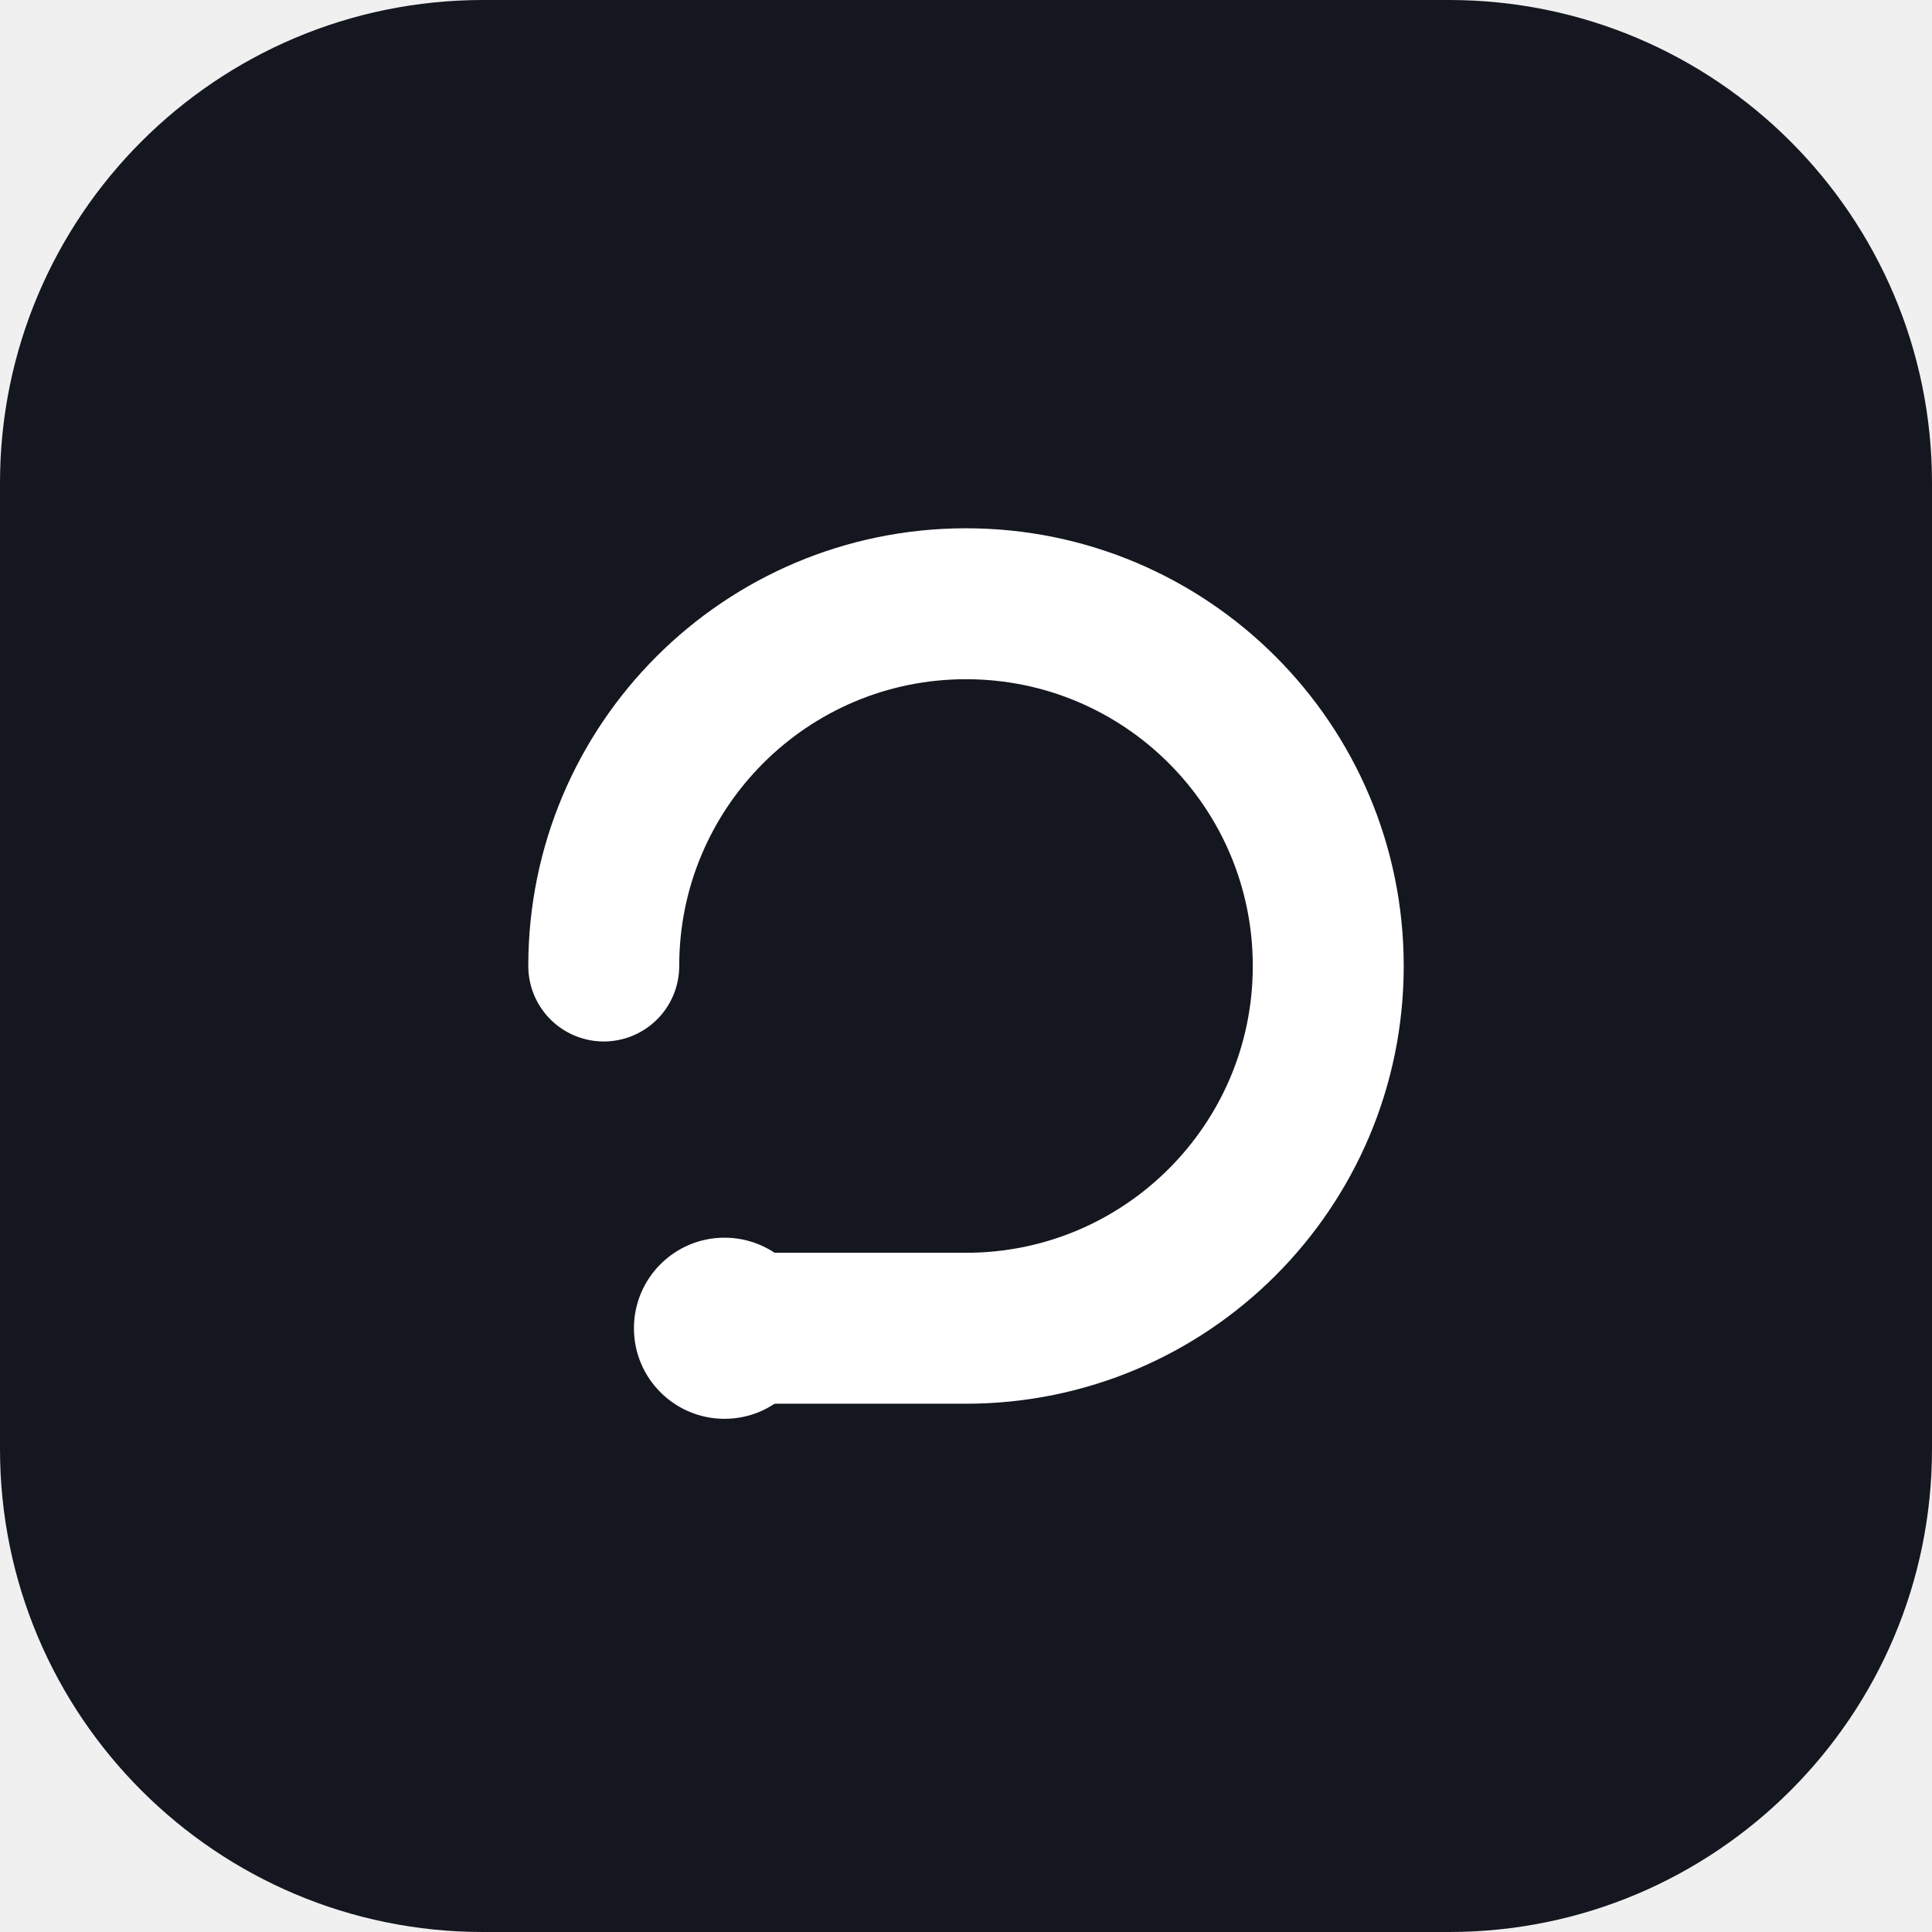
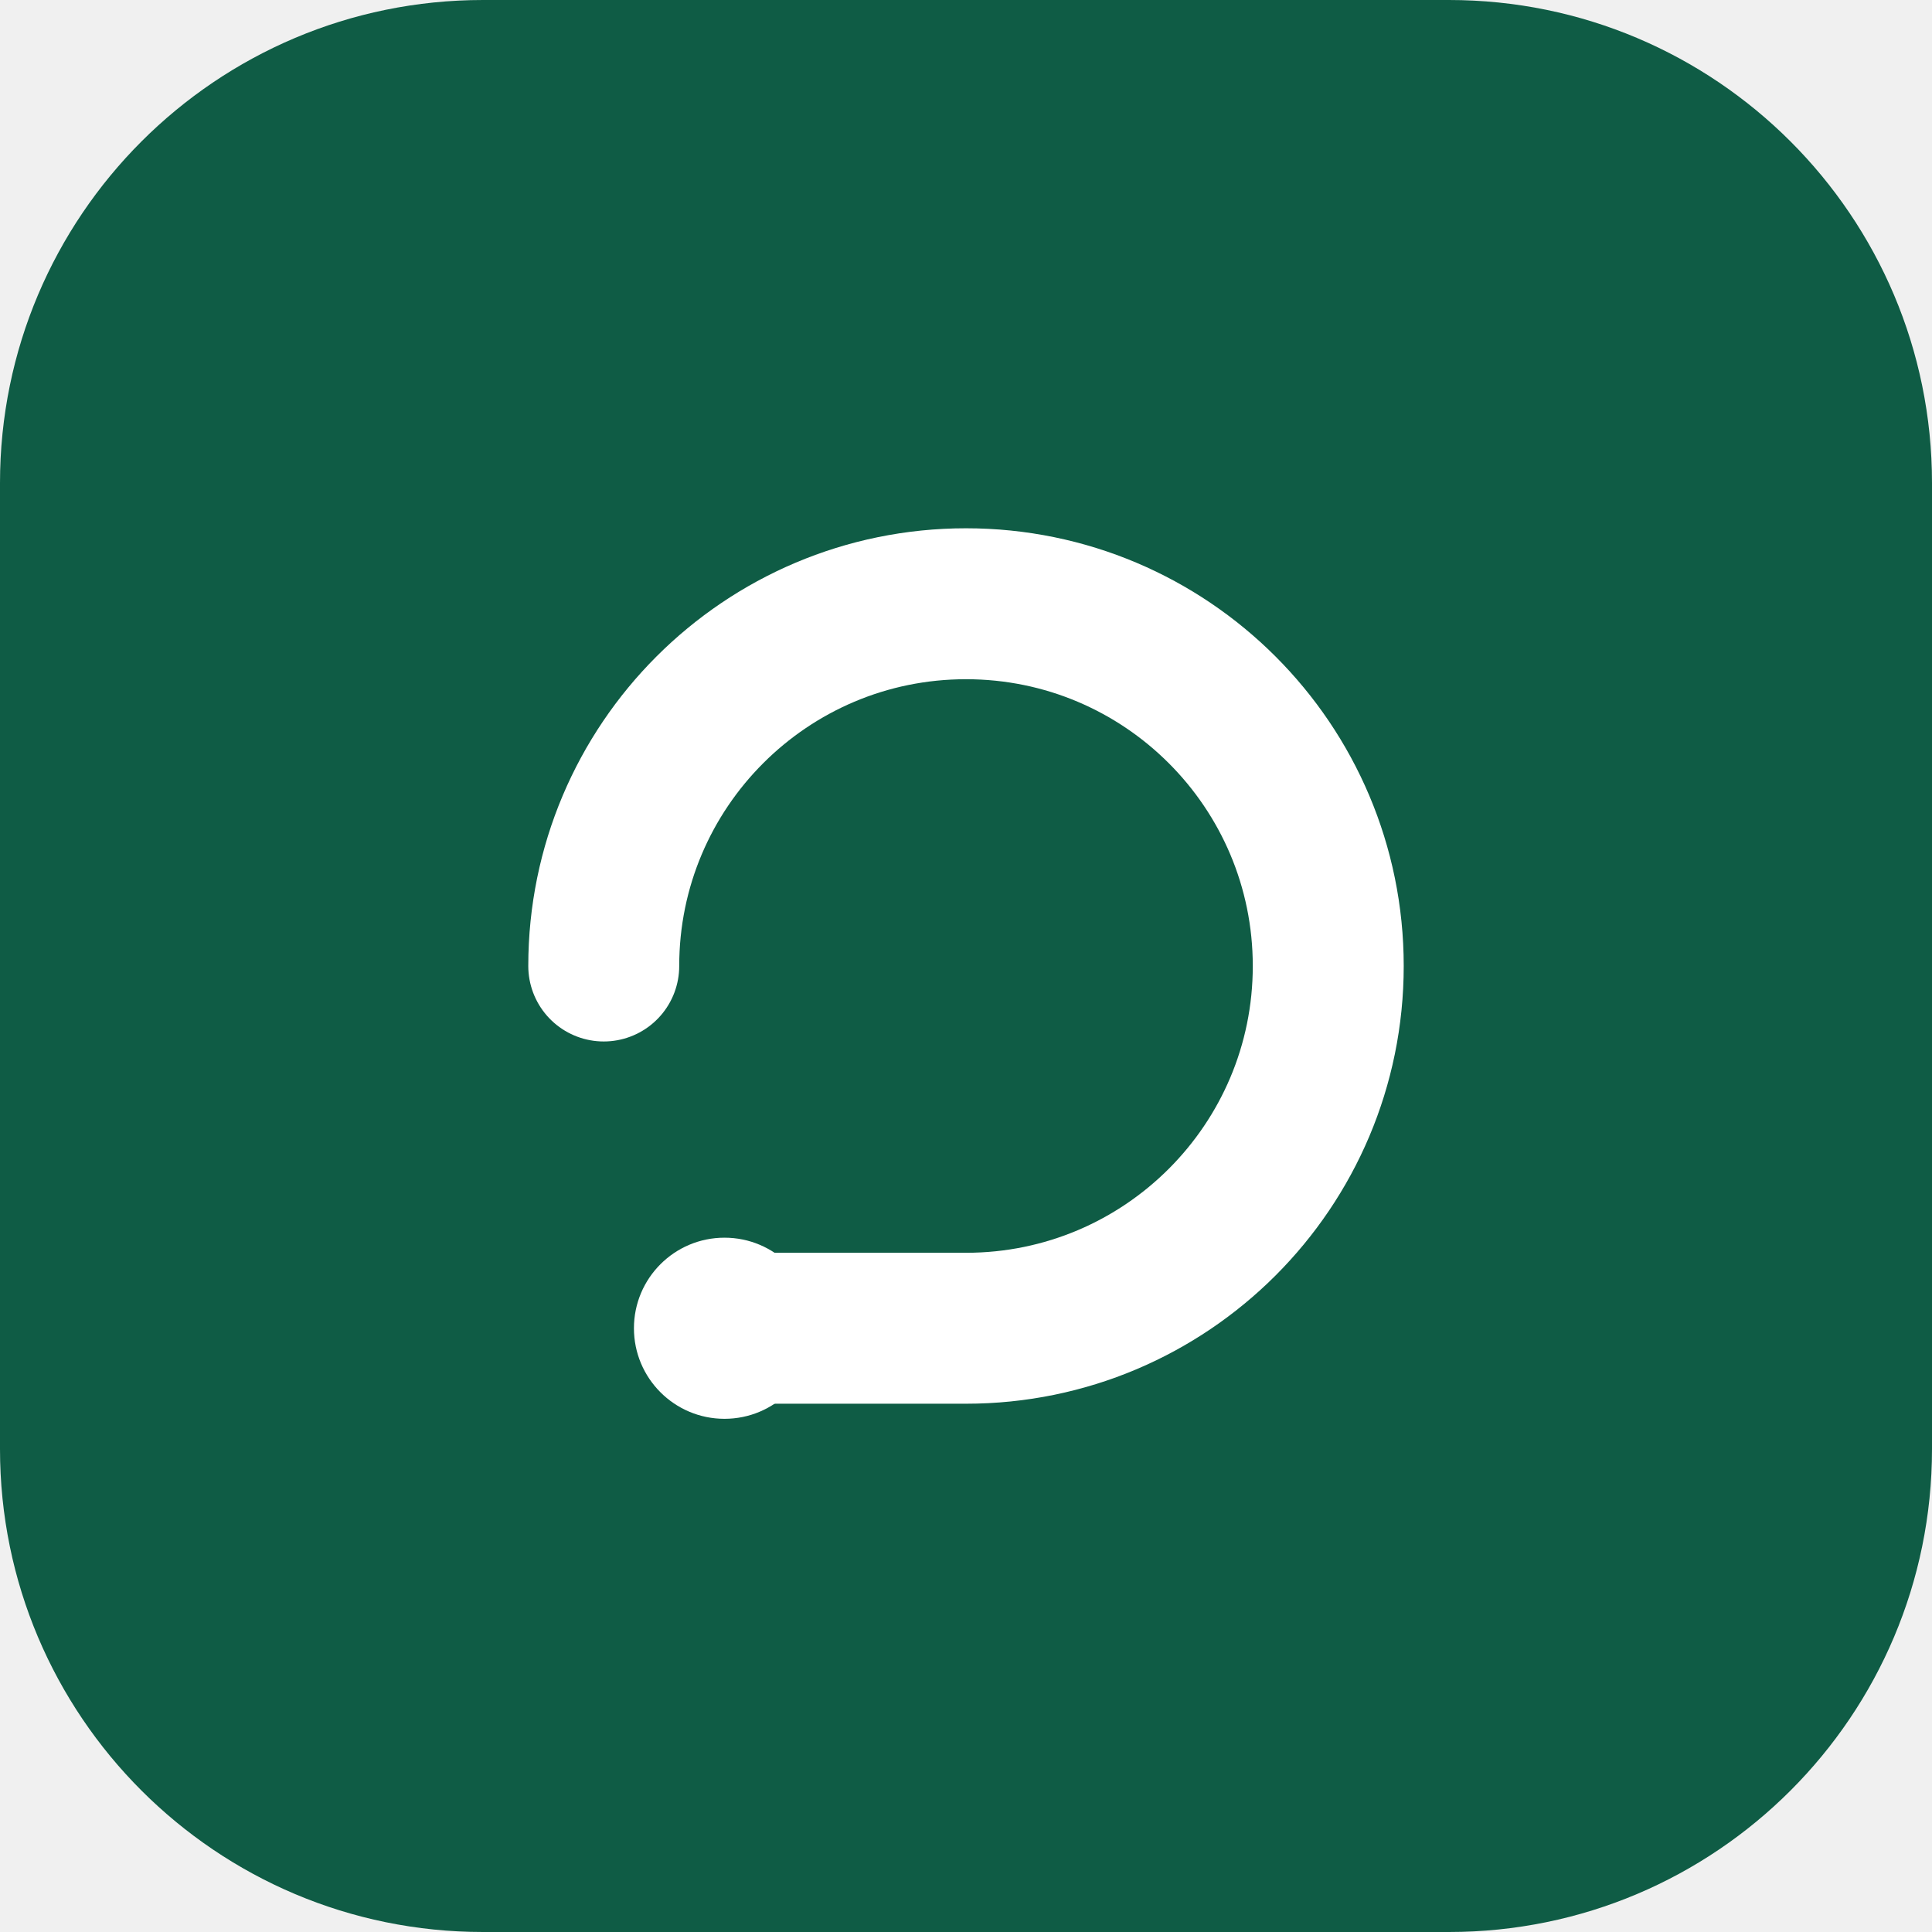
<svg xmlns="http://www.w3.org/2000/svg" viewBox="0 0 32 32" fill="none">
-   <rect width="32" height="32" rx="8" fill="#14171F" />
+   <rect width="32" height="32" rx="8" fill="#0F5C45" />
  <path d="M10 16c0-3.314 2.686-6 6-6s6 2.686 6 6-2.686 6-6 6h-4" stroke="#FFFFFF" stroke-width="2.5" stroke-linecap="round" stroke-linejoin="round" />
  <circle cx="12" cy="22" r="1.5" fill="#FFFFFF" />
</svg>
